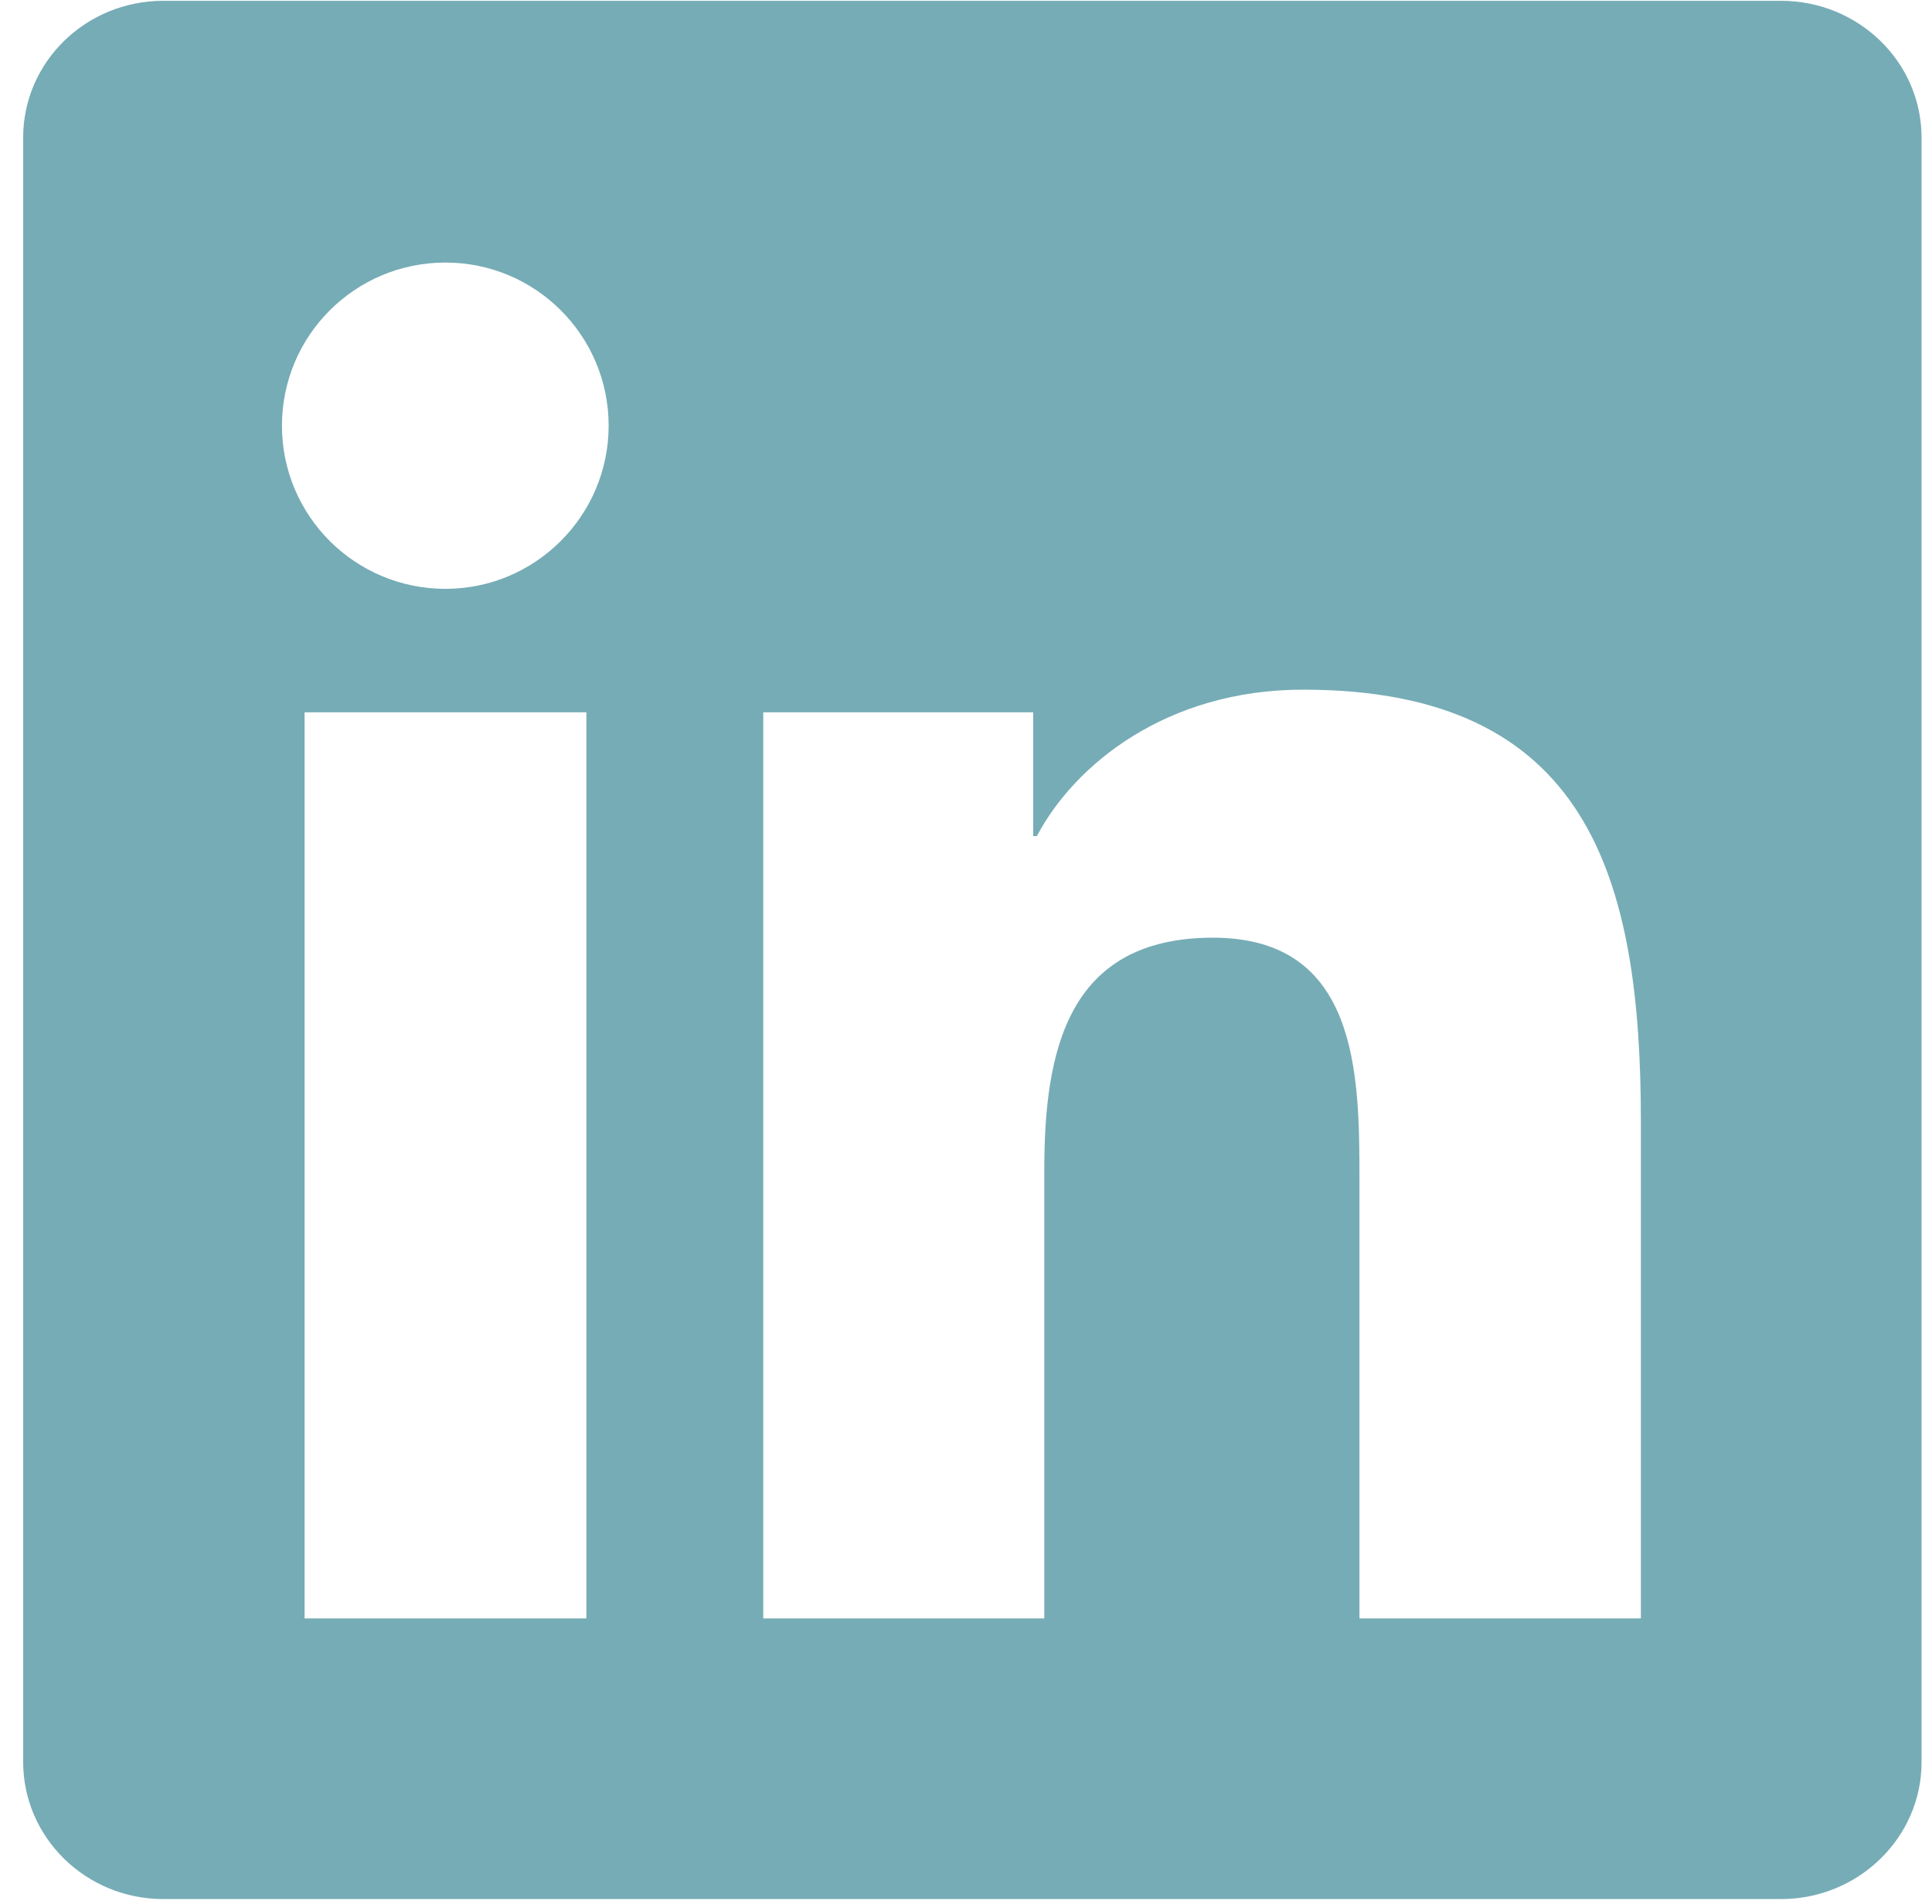
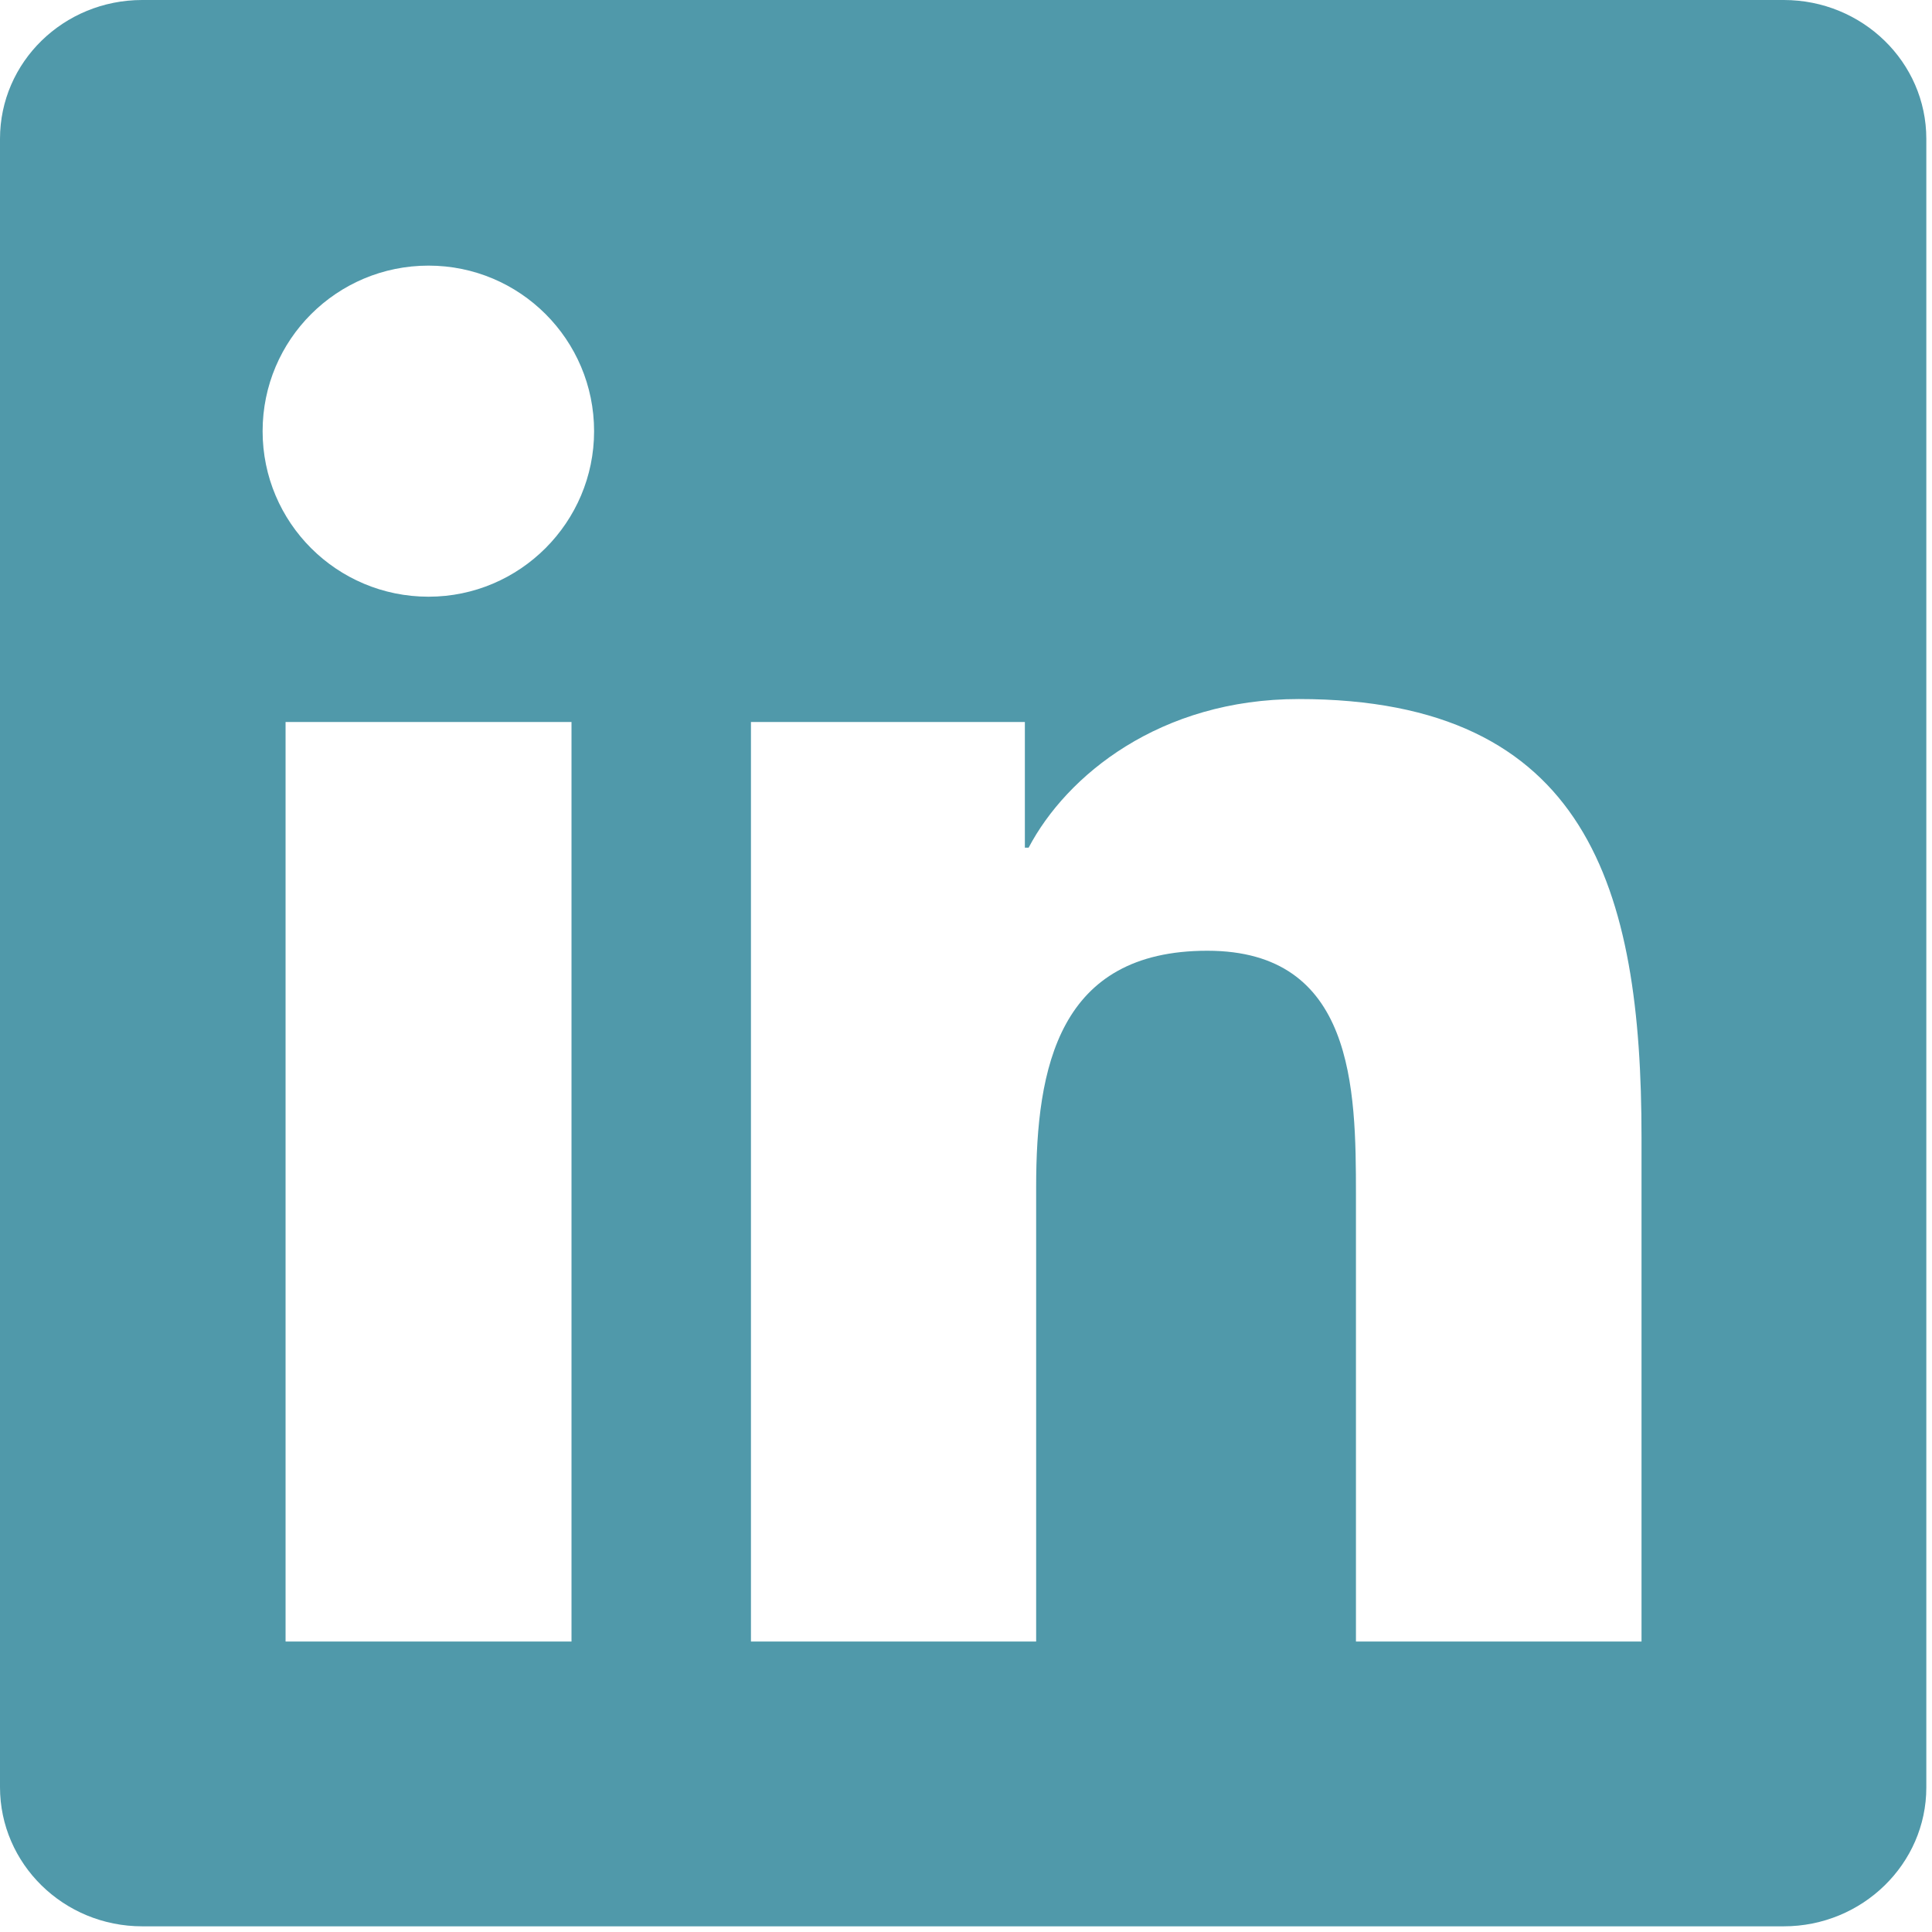
- <svg xmlns="http://www.w3.org/2000/svg" width="69" height="68" viewBox="0 0 69 68" fill="none">
-   <path d="M63.609 0.029H5.833C3.065 0.029 0.827 2.214 0.827 4.916V62.93C0.827 65.631 3.065 67.83 5.833 67.83H63.609C66.376 67.83 68.627 65.631 68.627 62.943V4.916C68.627 2.214 66.376 0.029 63.609 0.029ZM20.942 57.805H10.878V25.441H20.942V57.805ZM15.91 21.032C12.679 21.032 10.07 18.423 10.07 15.205C10.07 11.987 12.679 9.378 15.91 9.378C19.128 9.378 21.737 11.987 21.737 15.205C21.737 18.41 19.128 21.032 15.91 21.032ZM58.603 57.805H48.552V42.073C48.552 38.326 48.486 33.492 43.322 33.492C38.091 33.492 37.296 37.584 37.296 41.809V57.805H27.259V25.441H36.899V29.864H37.031C38.369 27.322 41.653 24.633 46.539 24.633C56.723 24.633 58.603 31.334 58.603 40.047V57.805Z" fill="#76ACB6" />
+ <svg xmlns="http://www.w3.org/2000/svg" width="68" height="68" viewBox="0 0 68 68" fill="none">
+   <path d="M62.782 0H5.006C2.238 0 0 2.185 0 4.886V62.901C0 65.602 2.238 67.8 5.006 67.8H62.782C65.549 67.8 67.8 65.602 67.8 62.914V4.886C67.8 2.185 65.549 0 62.782 0ZM20.115 57.776H10.051V25.412H20.115V57.776ZM15.083 21.002C11.852 21.002 9.243 18.393 9.243 15.176C9.243 11.958 11.852 9.349 15.083 9.349C18.301 9.349 20.91 11.958 20.91 15.176C20.91 18.38 18.301 21.002 15.083 21.002ZM57.776 57.776H47.725V42.044C47.725 38.297 47.659 33.463 42.494 33.463C37.264 33.463 36.469 37.555 36.469 41.779V57.776H26.431V25.412H36.072V29.835H36.204C37.542 27.292 40.826 24.604 45.712 24.604C55.895 24.604 57.776 31.305 57.776 40.018V57.776Z" fill="#5099AA" />
</svg>
